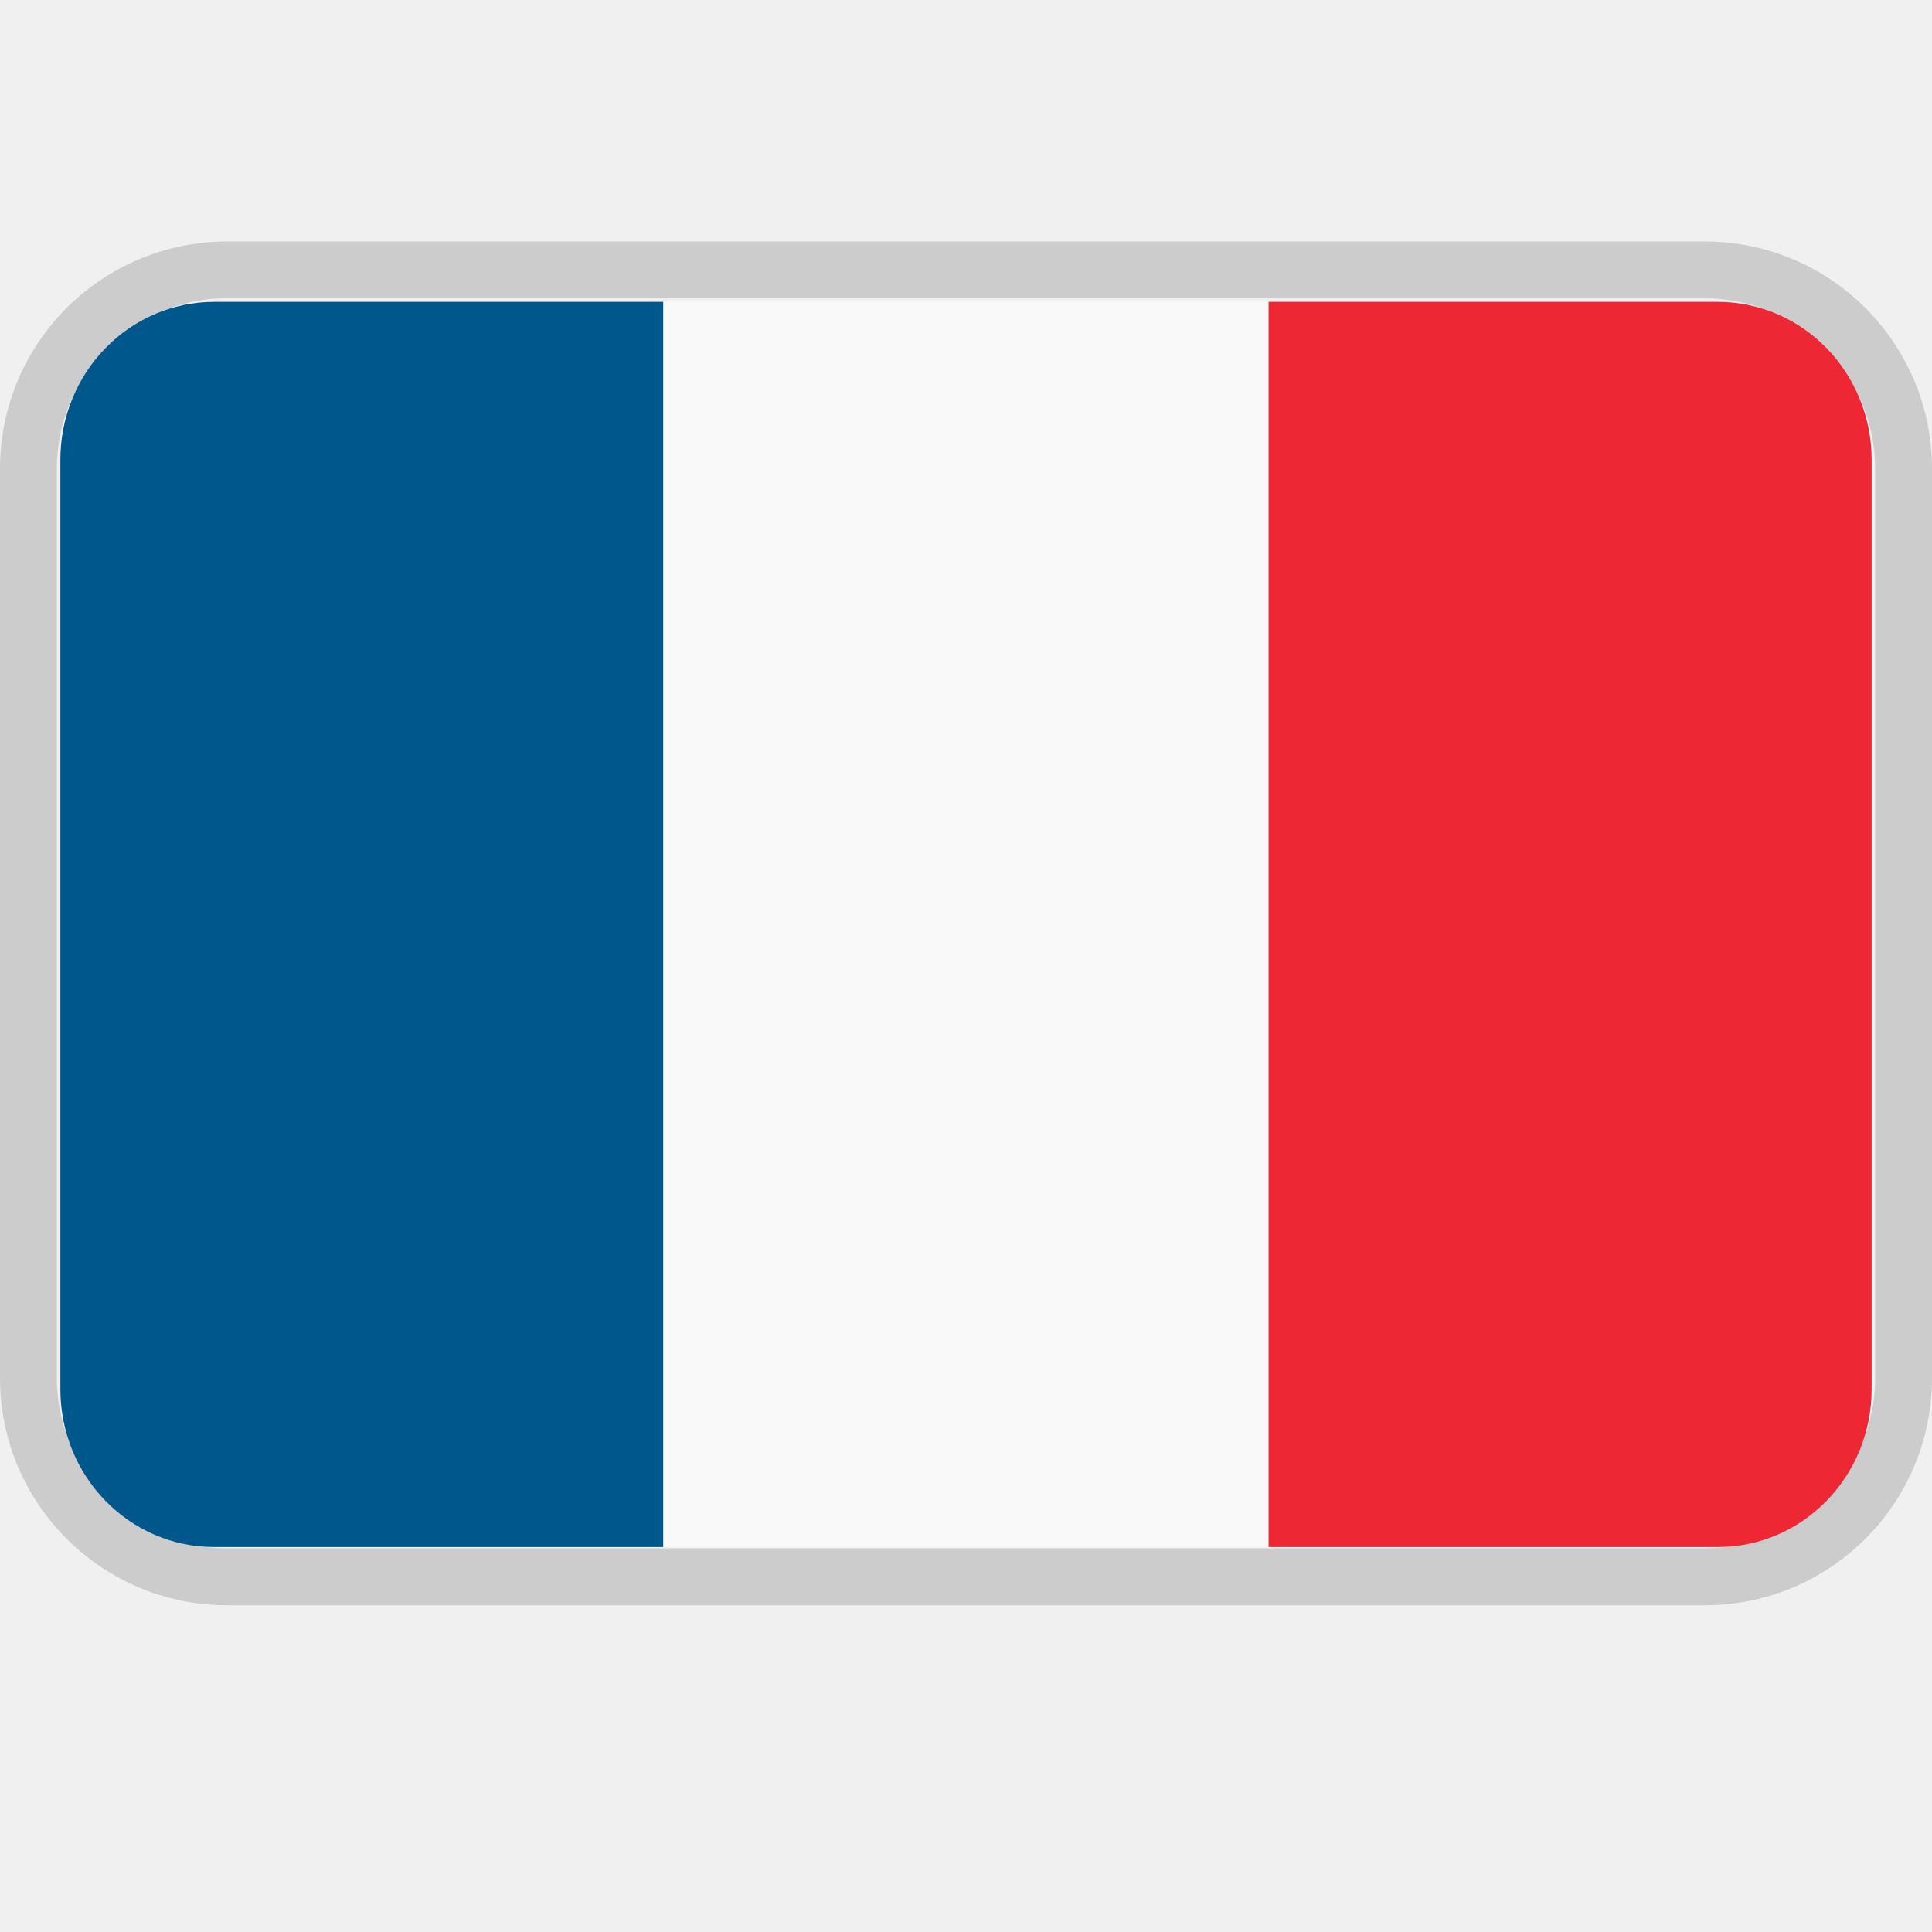
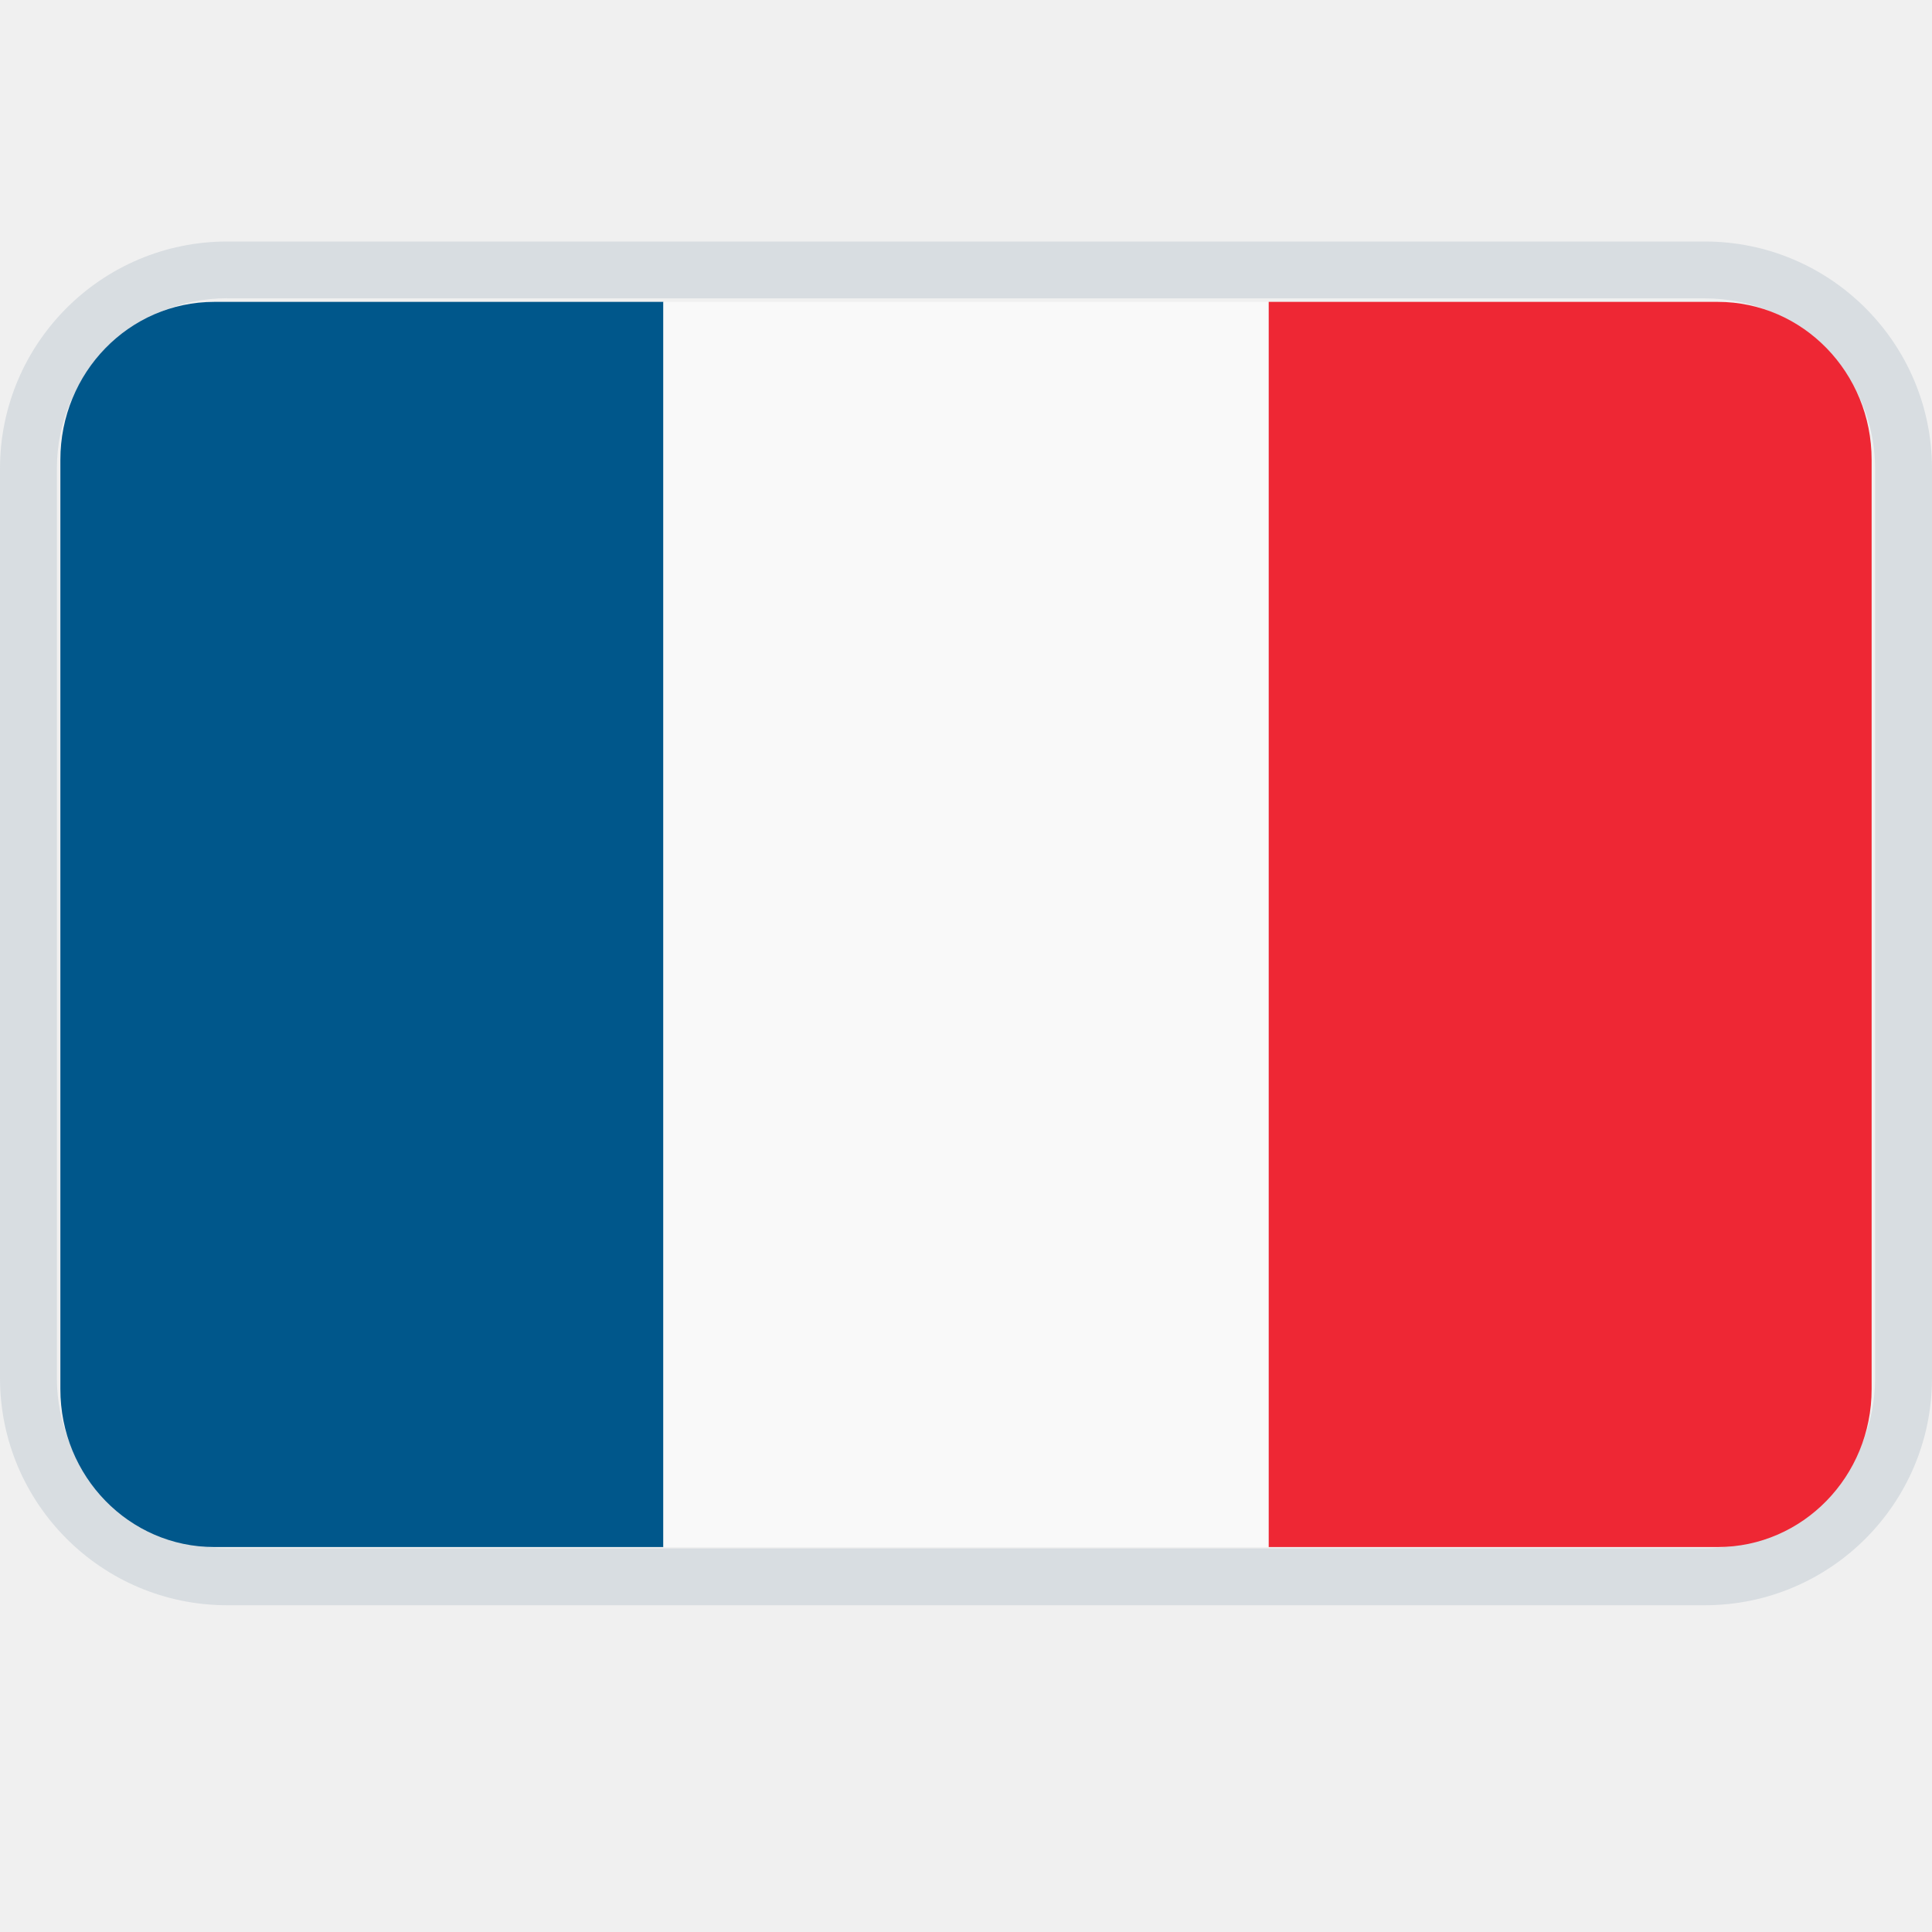
<svg xmlns="http://www.w3.org/2000/svg" width="16" height="16" viewBox="0 0 16 16" fill="none">
-   <path fill-rule="evenodd" clip-rule="evenodd" d="M1.882 2h12.236C15.158 2 16 2.843 16 3.882v7.53c0 1.04-.843 1.882-1.882 1.882H1.882A1.882 1.882 0 0 1 0 11.412v-7.53C0 2.842.843 2 1.882 2zm0 .47c-.78 0-1.411.633-1.411 1.412v7.53c0 .78.632 1.411 1.411 1.411h12.236c.78 0 1.411-.632 1.411-1.411v-7.53c0-.78-.632-1.411-1.411-1.411H1.882z" fill="#CCC" />
-   <g clip-path="url(#flag_fr_16_svg__a)" fill-rule="evenodd" clip-rule="evenodd">
+   <path fill-rule="evenodd" clip-rule="evenodd" d="M1.882 2h12.236C15.158 2 16 2.843 16 3.882v7.53c0 1.04-.843 1.882-1.882 1.882H1.882A1.882 1.882 0 0 1 0 11.412v-7.53C0 2.842.843 2 1.882 2zm0 .47c-.78 0-1.411.633-1.411 1.412v7.53c0 .78.632 1.411 1.411 1.411h12.236a1.41 1.41 0 0 0 1.411-1.411v-7.53a1.41 1.41 0 0 0-1.411-1.411H1.882z" fill="#D8DDE1" />
+   <g fill-rule="evenodd" clip-rule="evenodd">
    <path d="M1.775 2.5C1.07 2.5.5 3.086.5 3.808v7.696c0 .723.57 1.308 1.275 1.308h3.719V2.5h-3.72z" fill="#00578B" />
    <path d="M5.494 2.5h5.013v10.312H5.494V2.5z" fill="#F9F9F9" />
-     <path d="M14.226 2.5h-3.72v10.312h3.72c.704 0 1.274-.585 1.274-1.308V3.808c0-.722-.57-1.308-1.274-1.308z" fill="#EE2734" />
+     <path d="M14.225 2.5h-3.718v10.312h3.718c.704 0 1.275-.585 1.275-1.308V3.808c0-.722-.57-1.308-1.275-1.308" fill="#EE2734" />
  </g>
-   <defs>
-     <clipPath id="flag_fr_16_svg__a">
-       <path fill="#fff" transform="translate(0 2.5)" d="M0 0h16v11H0z" />
-     </clipPath>
-   </defs>
</svg>
